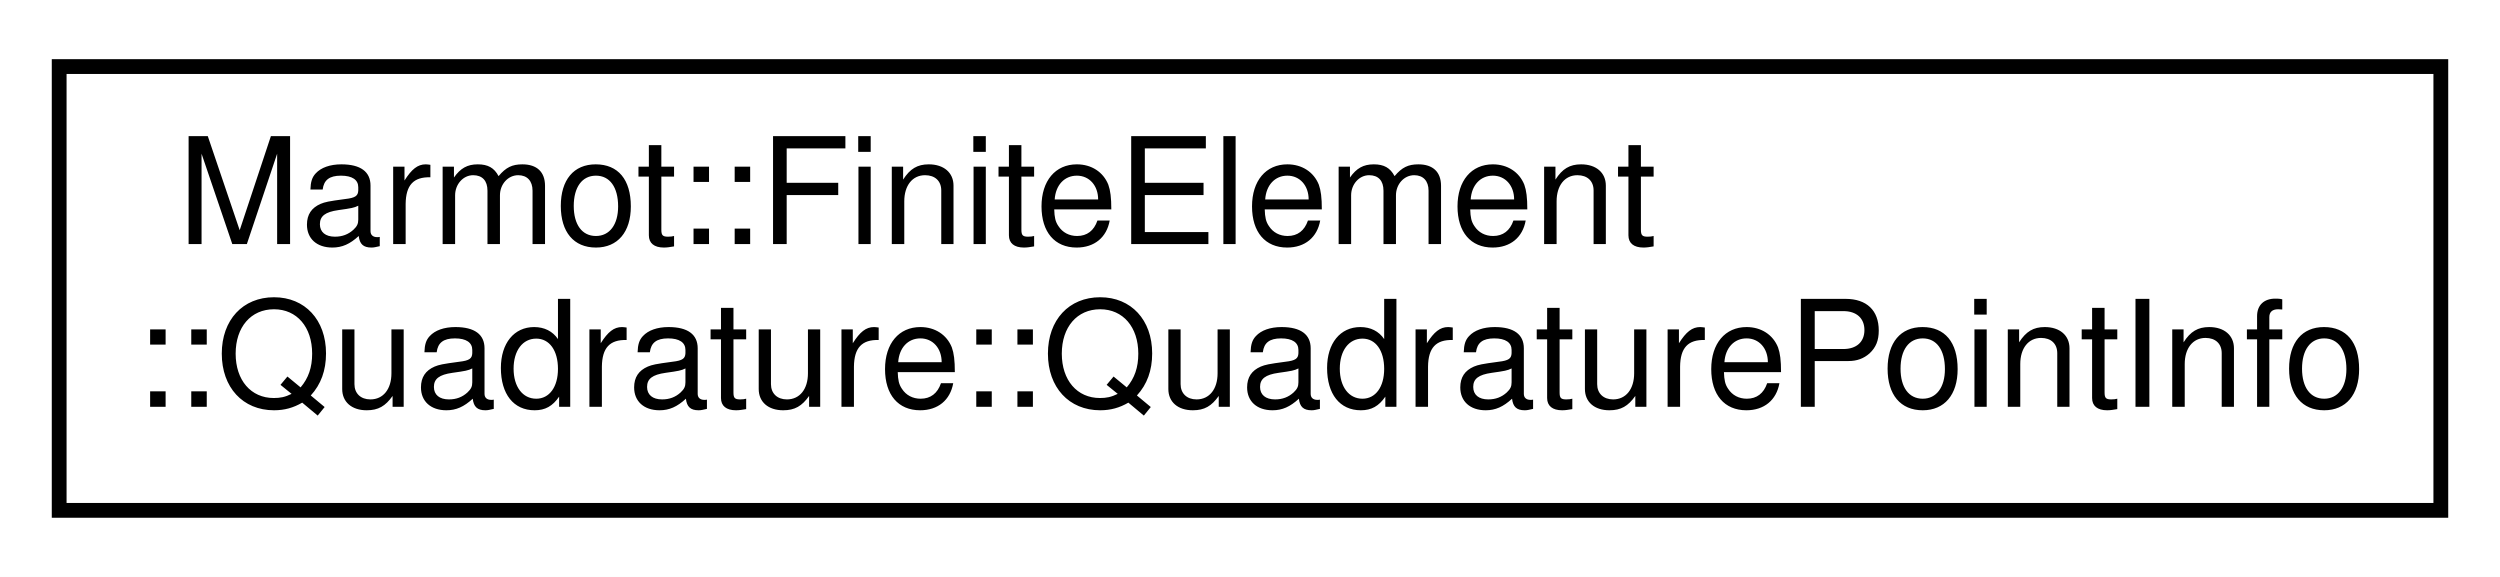
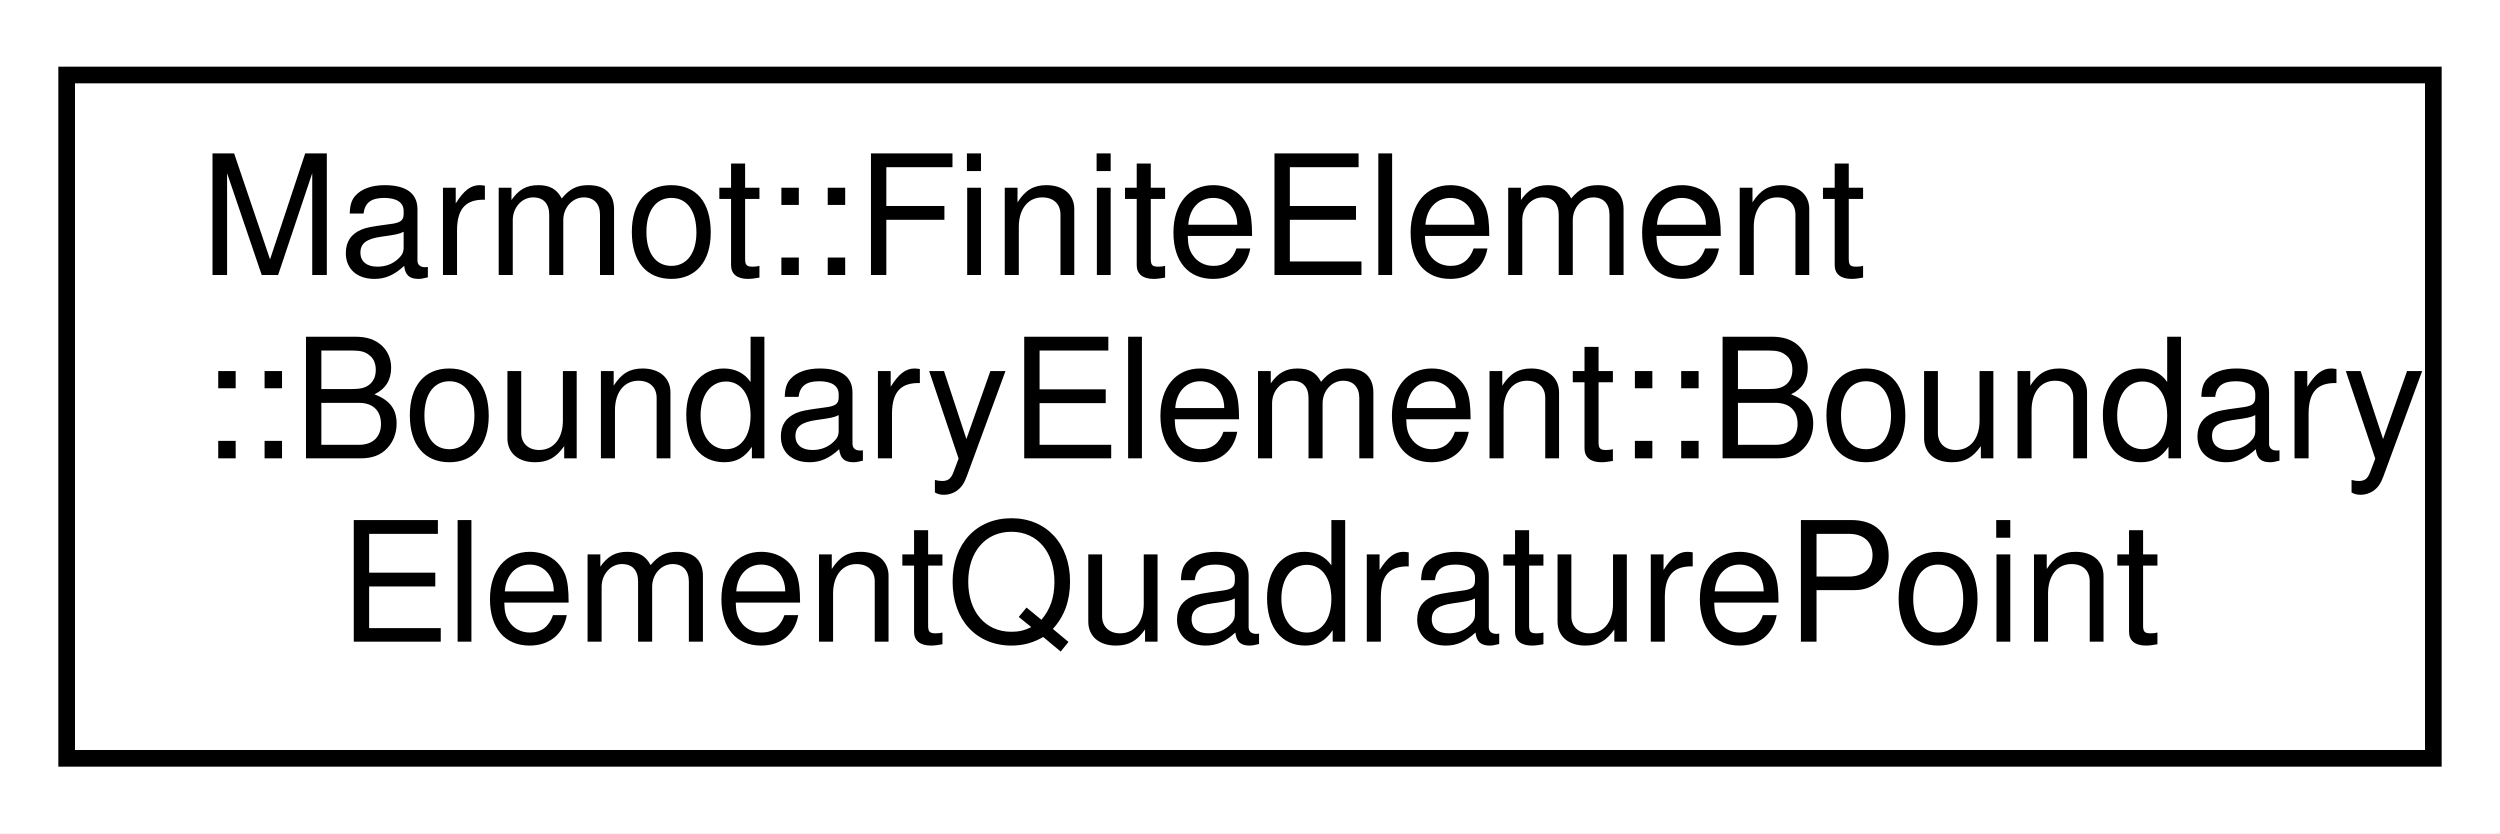
- <svg xmlns="http://www.w3.org/2000/svg" xmlns:xlink="http://www.w3.org/1999/xlink" width="169pt" height="39pt" viewBox="0.00 0.00 169.00 39.00">
-   <g id="graph0" class="graph" transform="scale(1 1) rotate(0) translate(4 35)">
-     <polygon fill="white" stroke="transparent" points="-4,4 -4,-35 165,-35 165,4 -4,4" />
+ <svg xmlns="http://www.w3.org/2000/svg" xmlns:xlink="http://www.w3.org/1999/xlink" width="150pt" height="50pt" viewBox="0.00 0.00 150.00 50.00">
+   <g id="graph0" class="graph" transform="scale(1 1) rotate(0) translate(4 46)">
+     <polygon fill="white" stroke="transparent" points="-4,4 -4,-46 146,-46 146,4 -4,4" />
    <g id="node1" class="node">
      <g id="a_node1">
-         <a xlink:href="namespaceMarmot_1_1FiniteElement_1_1Quadrature.html#structMarmot_1_1FiniteElement_1_1Quadrature_1_1QuadraturePointInfo" target="_top" xlink:title=" ">
-           <polygon fill="white" stroke="black" points="0,-0.5 0,-30.5 161,-30.5 161,-0.5 0,-0.5" />
-           <text text-anchor="start" x="8" y="-18.5" font-family="Helvetica,sans-Serif" font-size="10.00">Marmot::FiniteElement</text>
-           <text text-anchor="middle" x="80.5" y="-7.5" font-family="Helvetica,sans-Serif" font-size="10.00">::Quadrature::QuadraturePointInfo</text>
+         <a xlink:href="classMarmot_1_1FiniteElement_1_1BoundaryElement.html#structMarmot_1_1FiniteElement_1_1BoundaryElement_1_1BoundaryElementQuadraturePoint" target="_top" xlink:title=" ">
+           <polygon fill="white" stroke="black" points="0,-0.5 0,-41.5 142,-41.5 142,-0.5 0,-0.5" />
+           <text text-anchor="start" x="8" y="-29.5" font-family="Helvetica,sans-Serif" font-size="10.00">Marmot::FiniteElement</text>
+           <text text-anchor="start" x="8" y="-18.5" font-family="Helvetica,sans-Serif" font-size="10.00">::BoundaryElement::Boundary</text>
+           <text text-anchor="middle" x="71" y="-7.5" font-family="Helvetica,sans-Serif" font-size="10.00">ElementQuadraturePoint</text>
        </a>
      </g>
    </g>
  </g>
</svg>
